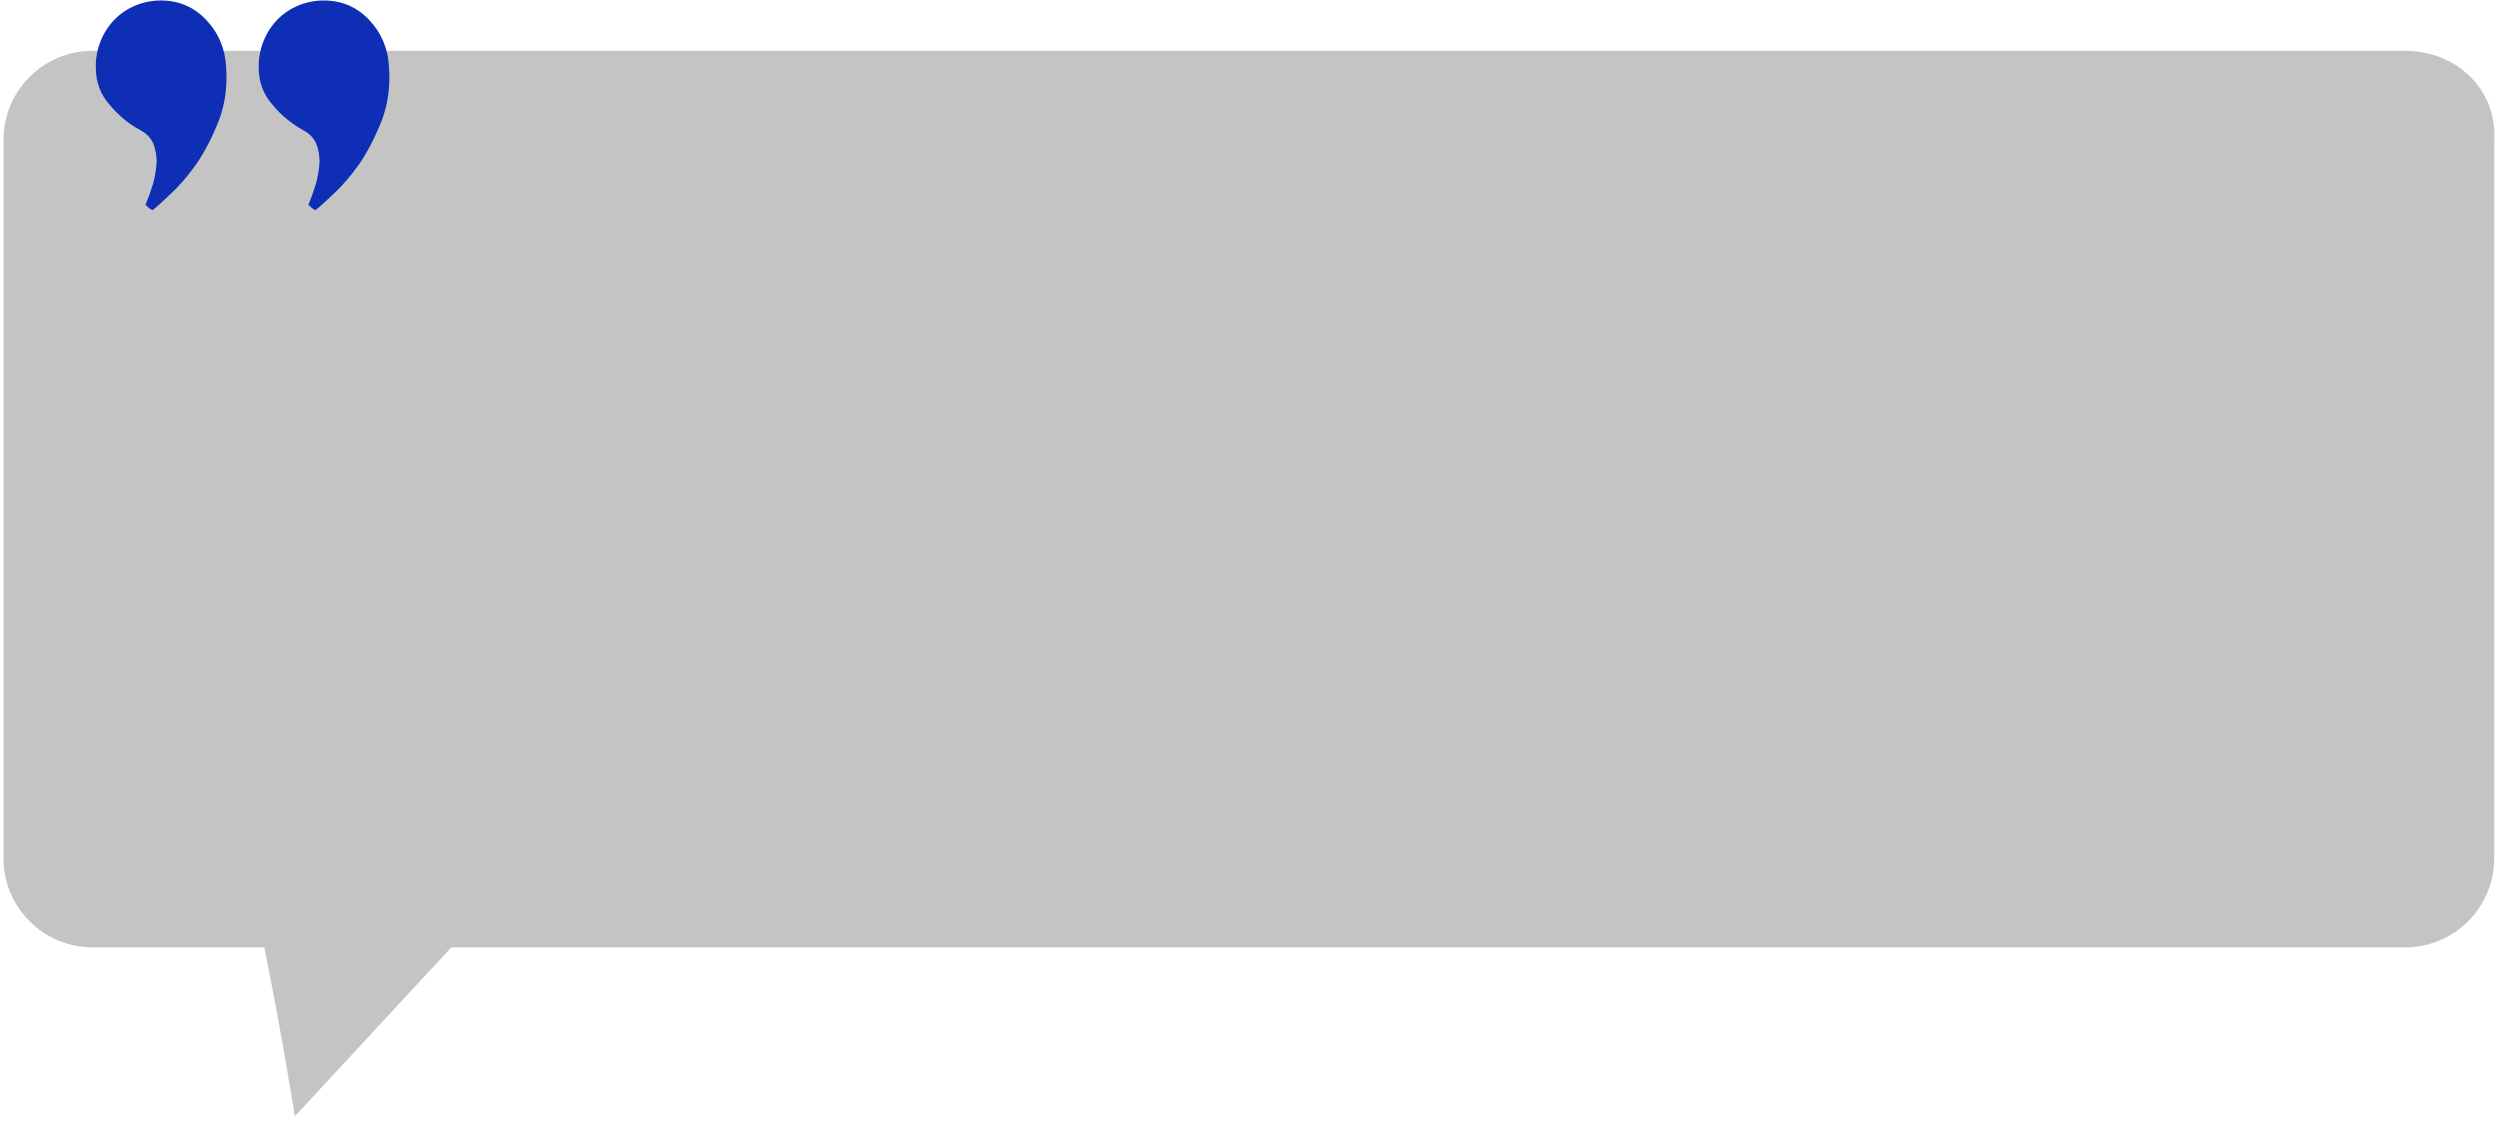
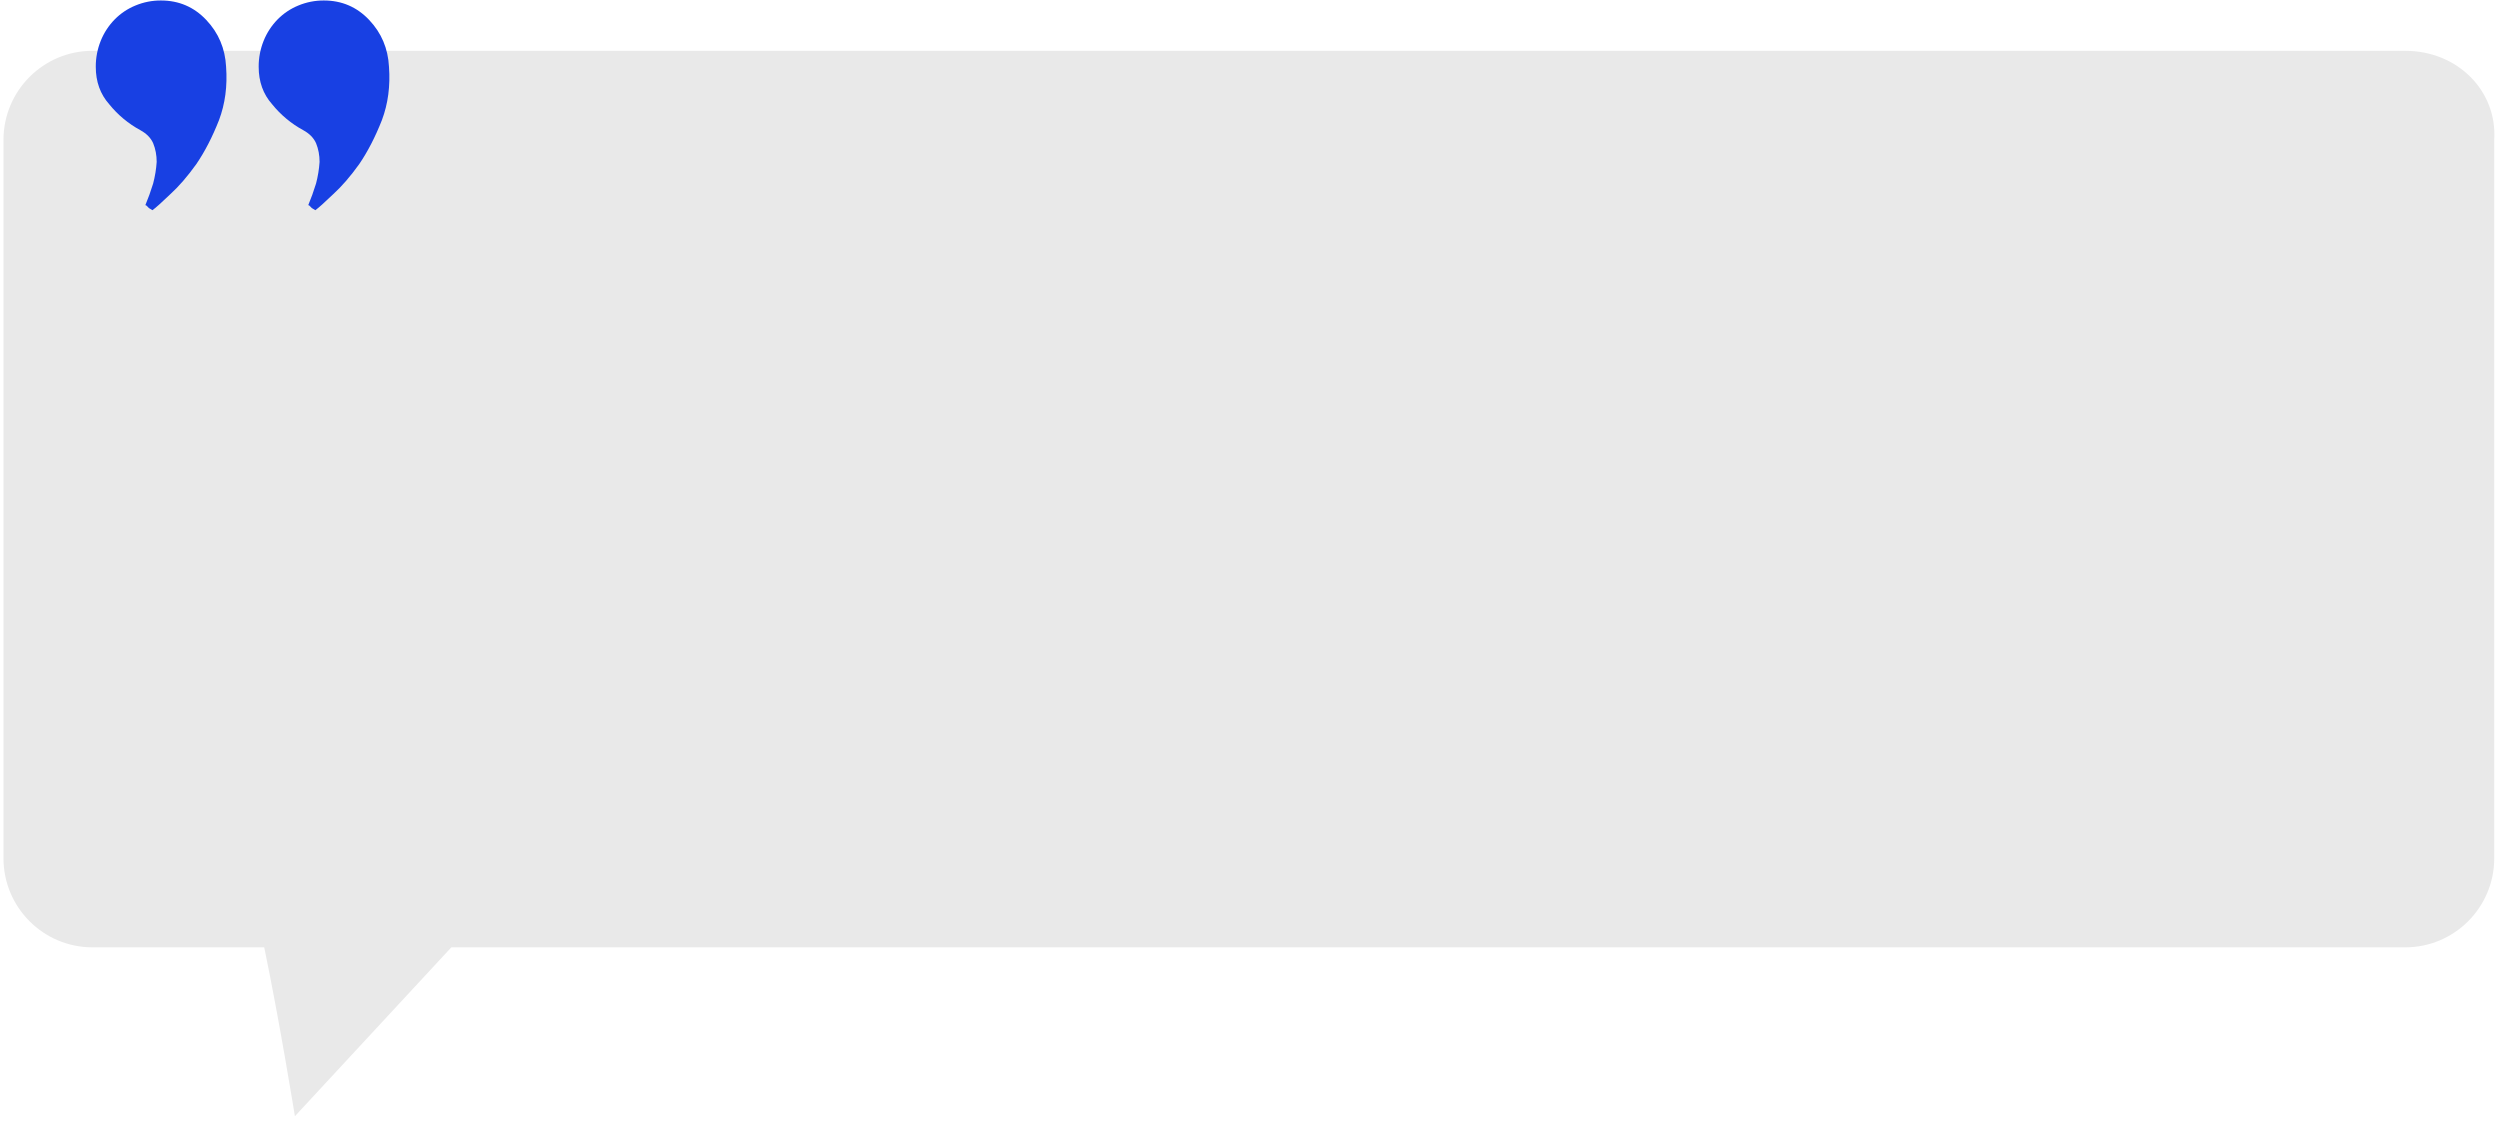
<svg xmlns="http://www.w3.org/2000/svg" width="283" height="127" fill="none">
-   <path d="M272.277 5.752H10.465C4.91 5.752.395 10.27.395 15.832V97.16c0 5.561 4.515 10.079 10.07 10.079H29.91c1.736 8.341 3.473 19.116 3.473 19.116l17.708-19.116h221.186c5.556 0 10.07-4.518 10.07-10.08V15.832c.347-5.56-4.167-10.079-10.07-10.079z" fill="#C4C4C4" />
-   <path d="M16.454 23.224c.32-.762.614-1.577.882-2.448.213-.816.347-1.631.4-2.447 0-.762-.133-1.469-.4-2.121-.267-.599-.749-1.088-1.443-1.469a11.663 11.663 0 01-3.528-2.937c-1.016-1.142-1.523-2.556-1.523-4.242a7.78 7.78 0 01.56-2.937 7.437 7.437 0 011.604-2.448 7.017 7.017 0 012.325-1.55 7.393 7.393 0 012.887-.57c2.03 0 3.741.733 5.13 2.202 1.39 1.468 2.139 3.236 2.246 5.303.16 2.175-.107 4.188-.802 6.037-.748 1.904-1.604 3.563-2.566 4.977-1.015 1.414-2.004 2.556-2.966 3.426-.962.925-1.63 1.523-2.005 1.795a3.9 3.9 0 01-.4-.245l-.24-.245c-.054-.054-.108-.081-.161-.081zm18.44 0c.32-.762.614-1.577.882-2.448a12.98 12.98 0 00.4-2.447c0-.762-.133-1.469-.4-2.121-.268-.599-.749-1.088-1.444-1.469a11.664 11.664 0 01-3.527-2.937c-1.016-1.142-1.523-2.556-1.523-4.242a7.78 7.78 0 01.56-2.937 7.436 7.436 0 011.604-2.448 7.018 7.018 0 012.325-1.55 7.393 7.393 0 012.886-.57c2.032 0 3.742.733 5.132 2.202 1.39 1.468 2.138 3.236 2.244 5.303.16 2.175-.106 4.188-.801 6.037-.748 1.904-1.604 3.563-2.566 4.977C39.651 19.988 38.662 21.13 37.7 22c-.962.925-1.63 1.523-2.005 1.795a3.9 3.9 0 01-.4-.245l-.24-.245c-.054-.054-.108-.081-.161-.081z" fill="#0E2EB6" />
+   <path d="M272.277 5.752H10.465C4.91 5.752.395 10.27.395 15.832V97.16c0 5.561 4.515 10.079 10.07 10.079H29.91c1.736 8.341 3.473 19.116 3.473 19.116l17.708-19.116h221.186c5.556 0 10.07-4.518 10.07-10.08V15.832c.347-5.56-4.167-10.079-10.07-10.079z" fill="#e9e9e9" />
+   <path d="M16.454 23.224c.32-.762.614-1.577.882-2.448.213-.816.347-1.631.4-2.447 0-.762-.133-1.469-.4-2.121-.267-.599-.749-1.088-1.443-1.469a11.663 11.663 0 01-3.528-2.937c-1.016-1.142-1.523-2.556-1.523-4.242a7.78 7.78 0 01.56-2.937 7.437 7.437 0 011.604-2.448 7.017 7.017 0 012.325-1.55 7.393 7.393 0 012.887-.57c2.03 0 3.741.733 5.13 2.202 1.39 1.468 2.139 3.236 2.246 5.303.16 2.175-.107 4.188-.802 6.037-.748 1.904-1.604 3.563-2.566 4.977-1.015 1.414-2.004 2.556-2.966 3.426-.962.925-1.63 1.523-2.005 1.795a3.9 3.9 0 01-.4-.245l-.24-.245c-.054-.054-.108-.081-.161-.081zm18.44 0c.32-.762.614-1.577.882-2.448a12.98 12.98 0 00.4-2.447c0-.762-.133-1.469-.4-2.121-.268-.599-.749-1.088-1.444-1.469a11.664 11.664 0 01-3.527-2.937c-1.016-1.142-1.523-2.556-1.523-4.242a7.78 7.78 0 01.56-2.937 7.436 7.436 0 011.604-2.448 7.018 7.018 0 012.325-1.55 7.393 7.393 0 012.886-.57c2.032 0 3.742.733 5.132 2.202 1.39 1.468 2.138 3.236 2.244 5.303.16 2.175-.106 4.188-.801 6.037-.748 1.904-1.604 3.563-2.566 4.977C39.651 19.988 38.662 21.13 37.7 22c-.962.925-1.63 1.523-2.005 1.795a3.9 3.9 0 01-.4-.245l-.24-.245c-.054-.054-.108-.081-.161-.081z" fill="#1840E3" />
</svg>
